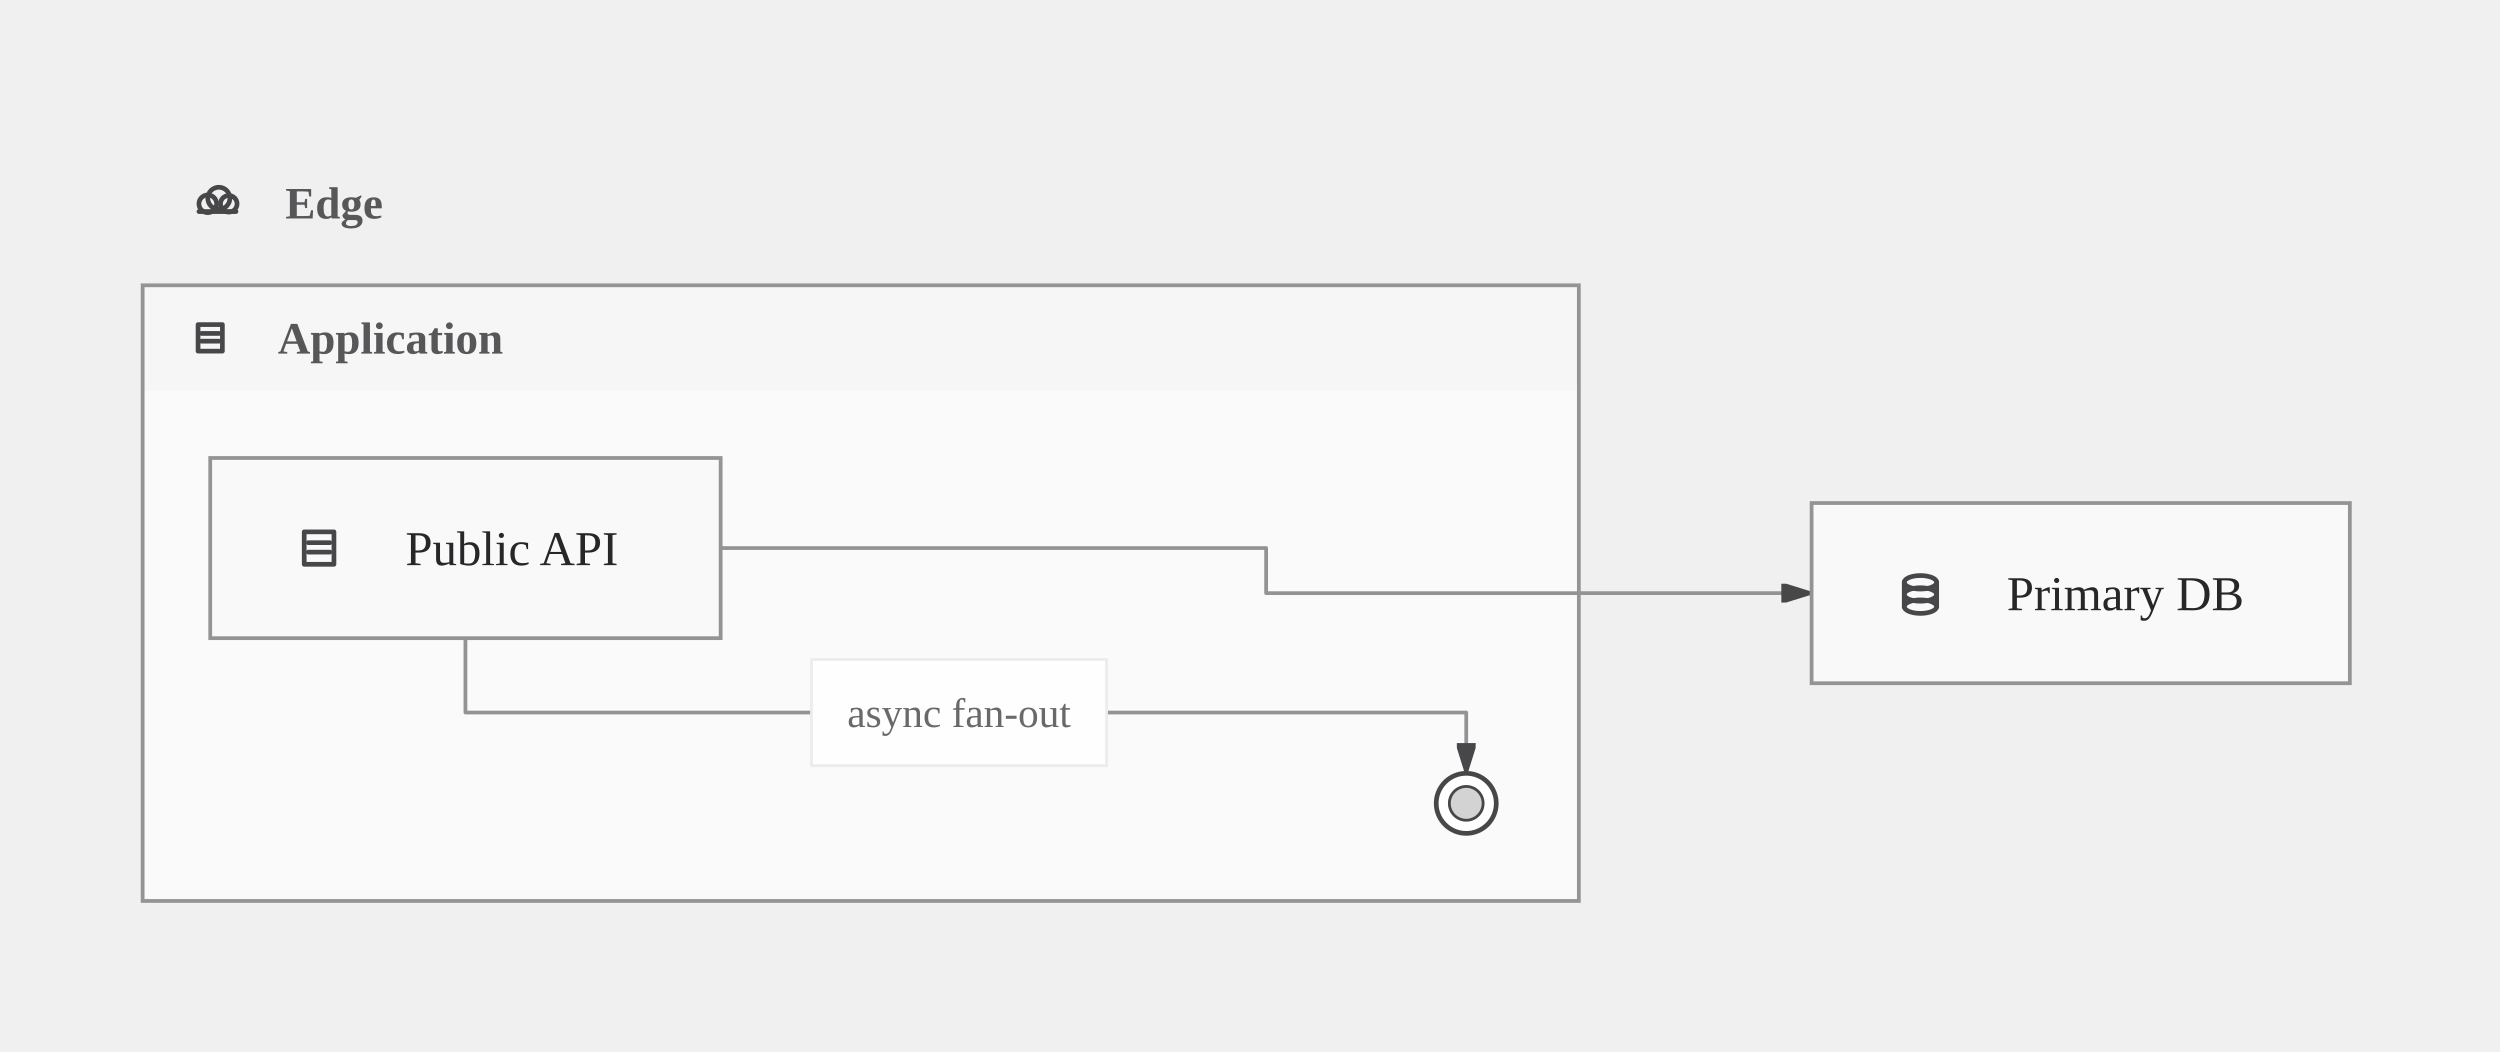
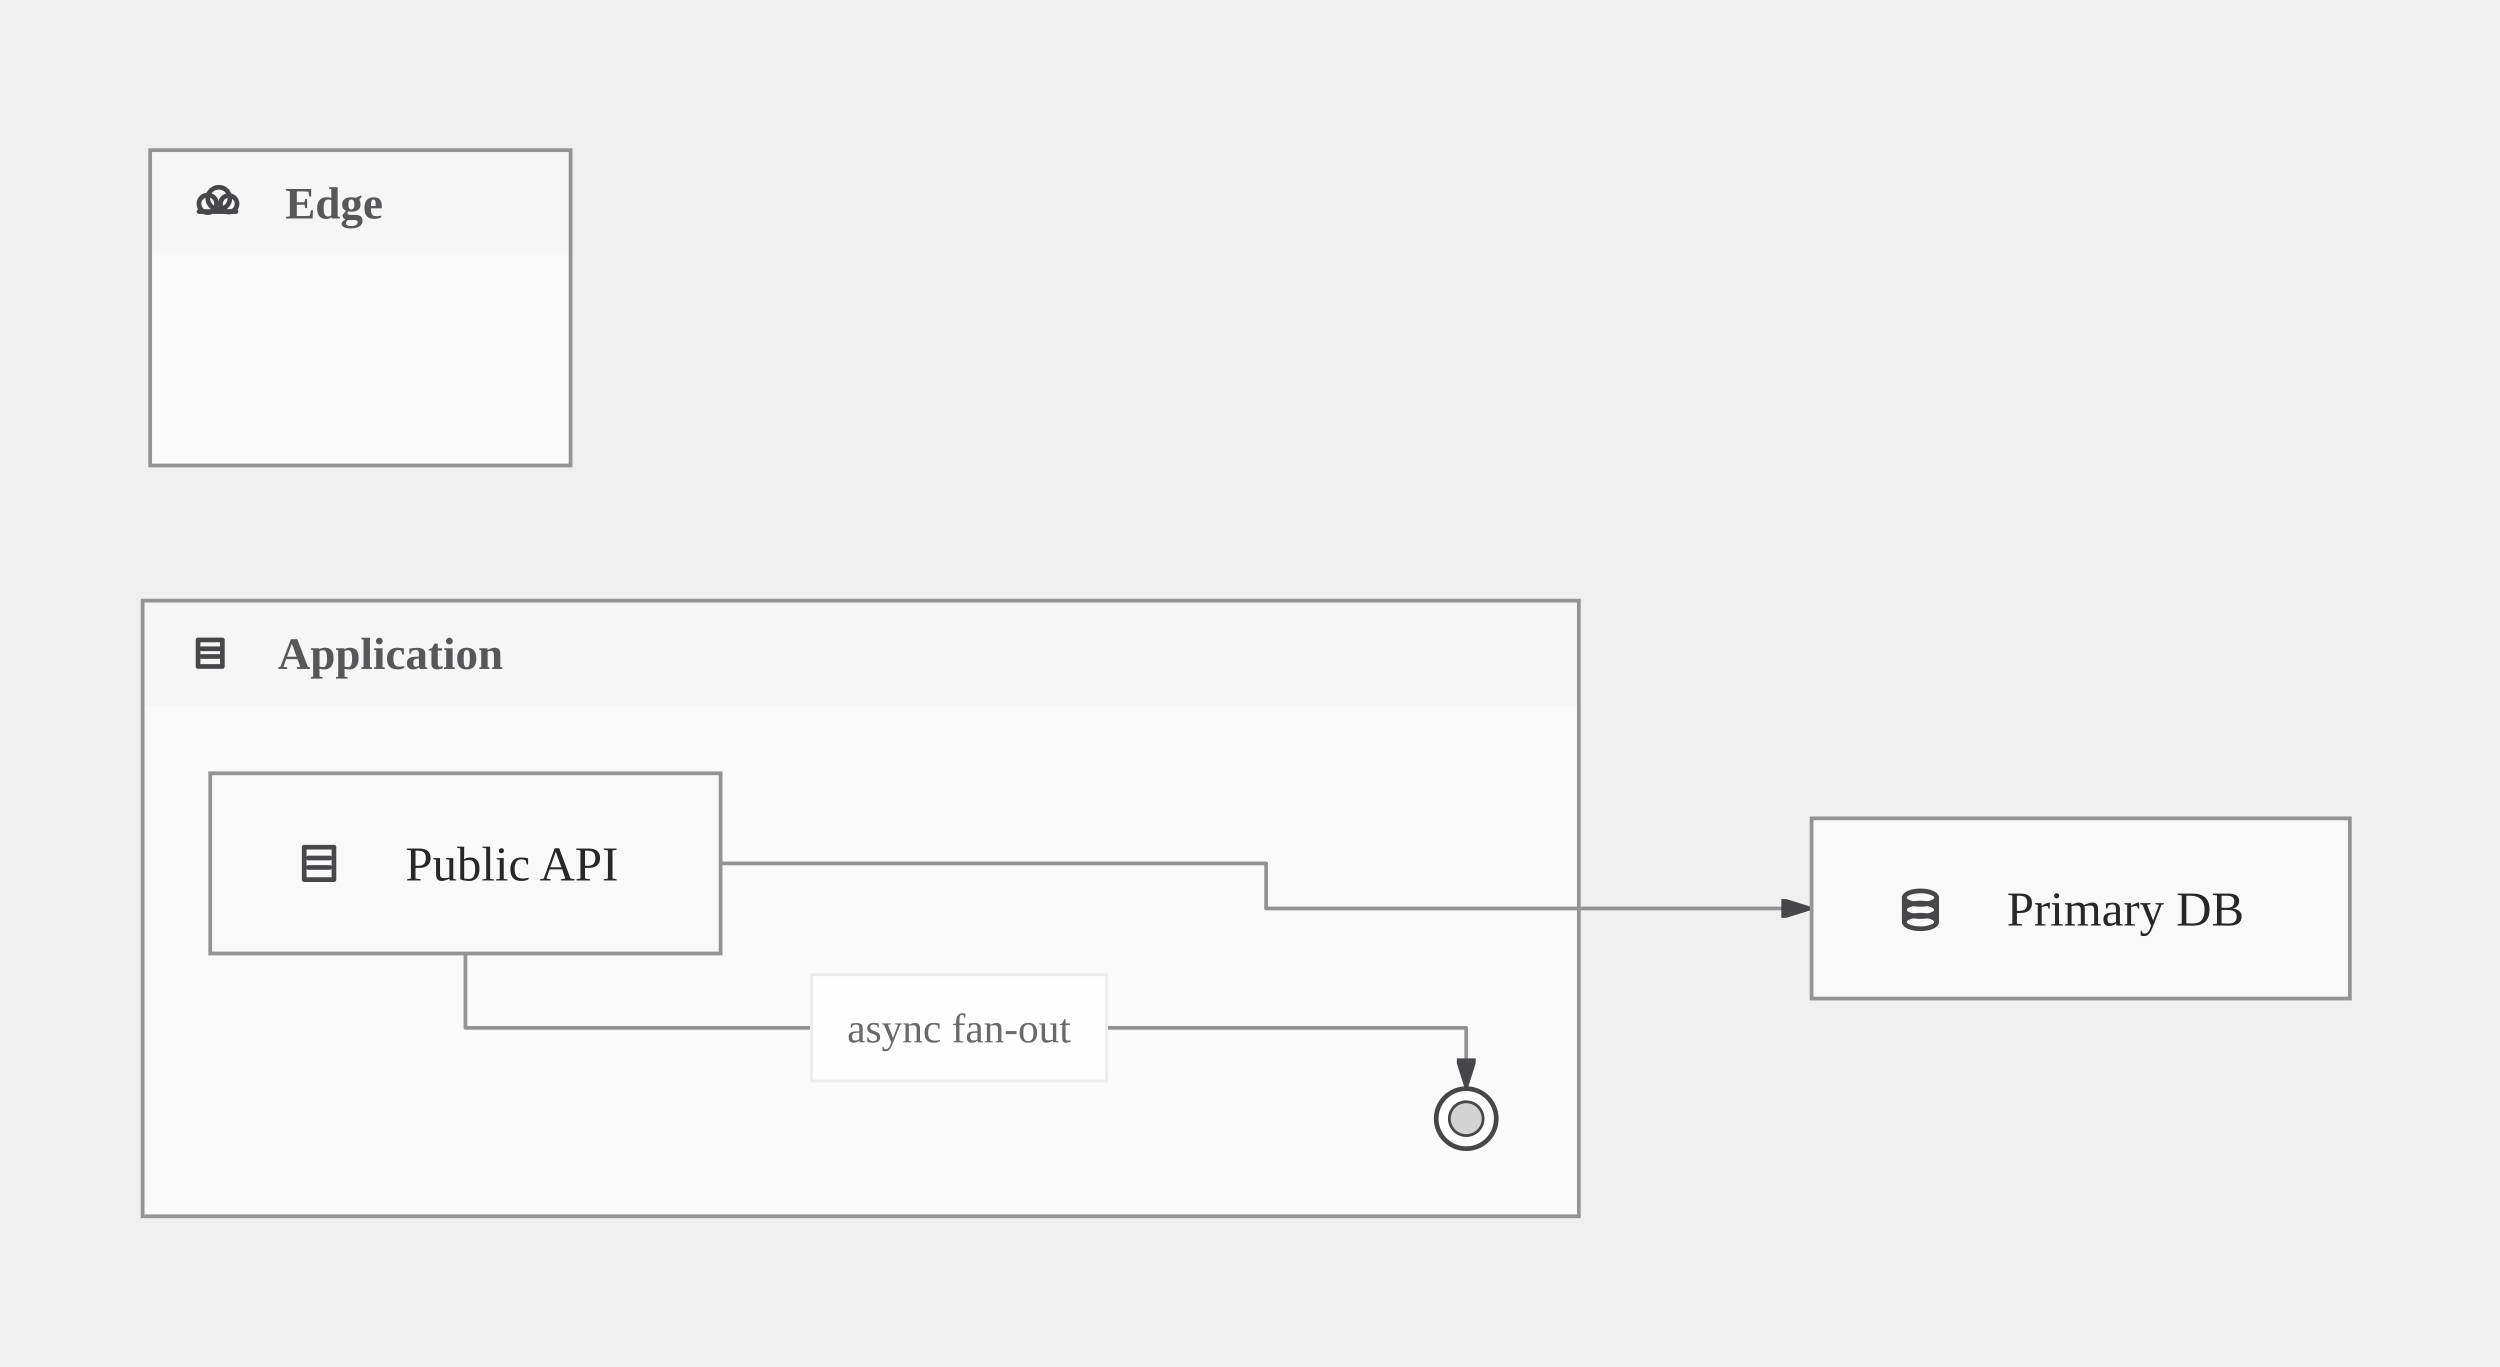
- <svg xmlns="http://www.w3.org/2000/svg" width="665.966" height="280" viewBox="0 0 665.966 280" style="--bg:#FFFFFF;--fg:#27272A;--font:Inter;background:#FFFFFF" class="am-086nlc21qmsmip">
+ <svg xmlns="http://www.w3.org/2000/svg" width="665.966" height="364" viewBox="0 0 665.966 364" style="--bg:#FFFFFF;--fg:#27272A;--font:Inter;background:#FFFFFF" class="am-0xat7hn04qai8k">
  <style>
-   svg.am-086nlc21qmsmip { font-family: var(--font, 'Inter'), system-ui, sans-serif; }
-   svg.am-086nlc21qmsmip {
+   svg.am-0xat7hn04qai8k { font-family: var(--font, 'Inter'), system-ui, sans-serif; }
+   svg.am-0xat7hn04qai8k {
    /* Derived from --bg and --fg (overridable via --line, --accent, etc.) */
    --_text:          #27272A;
    --_text-sec:      #575759;
    --_text-muted:    #707072;
    --_text-faint:    #8a8a8c;
    --_line:          #939395;
    --_arrow:         #47474a;
    --_node-fill:     #f9f9f9;
    --_node-stroke:   #d4d4d4;
    --_group-fill:    #FFFFFF;
    --_group-hdr:     #f4f4f4;
    --_inner-stroke:  #e5e5e5;
    --_key-badge:     #e9e9ea;
  }
</style>
  <defs>
    <marker id="architecture-arrow-end" markerWidth="8" markerHeight="5" refX="8" refY="2.5" orient="auto">
      <polygon points="0 0, 8 2.5, 0 5" fill="#47474a" stroke="#47474a" stroke-width="0.75" stroke-linejoin="round" />
    </marker>
    <marker id="architecture-arrow-start" markerWidth="8" markerHeight="5" refX="0" refY="2.5" orient="auto">
      <polygon points="8 0, 0 2.5, 8 5" fill="#47474a" stroke="#47474a" stroke-width="0.75" stroke-linejoin="round" />
    </marker>
  </defs>
  <g class="architecture-group" data-id="edge" data-label="Edge" data-role="group">
-     <rect class="architecture-group-frame" x="40" y="40" width="0" height="0" rx="0" ry="0" fill="#fafafa" stroke="none" data-id="group-frame:edge" data-role="group" />
-     <path class="architecture-group-band" d="M40,40 H40 V68 H40 Z" fill="#f6f6f6" stroke="none" />
-     <rect class="architecture-group-outline" x="40" y="40" width="0" height="0" rx="0" ry="0" fill="none" stroke="#949495" stroke-width="1" data-id="group-outline:edge" data-role="group" />
+     <rect class="architecture-group-frame" x="40" y="40" width="112" height="84" rx="0" ry="0" fill="#fafafa" stroke="none" data-id="group-frame:edge" data-role="group" />
+     <path class="architecture-group-band" d="M40,40 H152 V68 H40 Z" fill="#f6f6f6" stroke="none" />
+     <rect class="architecture-group-outline" x="40" y="40" width="112" height="84" rx="0" ry="0" fill="none" stroke="#949495" stroke-width="1" data-id="group-outline:edge" data-role="group" />
    <g class="architecture-icon" data-icon="cloud">
      <circle class="architecture-icon-mark" cx="55.35" cy="54.294" r="2.355" fill="none" stroke="#47474a" stroke-width="1.25" stroke-linecap="round" stroke-linejoin="round" />
      <circle class="architecture-icon-mark" cx="58.294" cy="52.822" r="2.944" fill="none" stroke="#47474a" stroke-width="1.25" stroke-linecap="round" stroke-linejoin="round" />
      <circle class="architecture-icon-mark" cx="60.944" cy="54.294" r="2.208" fill="none" stroke="#47474a" stroke-width="1.25" stroke-linecap="round" stroke-linejoin="round" />
      <path class="architecture-icon-mark" d="M 52.995 56.355 H 62.858" fill="none" stroke="#47474a" stroke-width="1.25" stroke-linecap="round" stroke-linejoin="round" />
    </g>
    <text x="76" y="54" class="architecture-group-label" text-anchor="start" font-size="12" font-weight="600" fill="#575759" data-prepared-text="true" dy="4.2" textLength="32.04" lengthAdjust="spacingAndGlyphs" data-font-metrics="deterministic-fit">Edge</text>
  </g>
  <g class="architecture-group" data-id="app" data-label="Application" data-role="group">
-     <rect class="architecture-group-frame" x="38" y="76" width="382.585" height="164" rx="0" ry="0" fill="#fafafa" stroke="none" data-id="group-frame:app" data-role="group" />
-     <path class="architecture-group-band" d="M38,76 H420.585 V104 H38 Z" fill="#f6f6f6" stroke="none" />
-     <rect class="architecture-group-outline" x="38" y="76" width="382.585" height="164" rx="0" ry="0" fill="none" stroke="#949495" stroke-width="1" data-id="group-outline:app" data-role="group" />
+     <rect class="architecture-group-frame" x="38" y="160" width="382.585" height="164" rx="0" ry="0" fill="#fafafa" stroke="none" data-id="group-frame:app" data-role="group" />
+     <path class="architecture-group-band" d="M38,160 H420.585 V188 H38 Z" fill="#f6f6f6" stroke="none" />
+     <rect class="architecture-group-outline" x="38" y="160" width="382.585" height="164" rx="0" ry="0" fill="none" stroke="#949495" stroke-width="1" data-id="group-outline:app" data-role="group" />
    <g class="architecture-icon" data-icon="server">
-       <rect class="architecture-icon-mark" x="52.762" y="86.467" width="6.477" height="7.066" rx="0" ry="0" fill="none" stroke="#47474a" stroke-width="1.25" stroke-linecap="round" stroke-linejoin="round" />
-       <path class="architecture-icon-mark" d="M 53.645 88.822 H 58.355" fill="none" stroke="#47474a" stroke-width="1.25" stroke-linecap="round" stroke-linejoin="round" />
-       <path class="architecture-icon-mark" d="M 53.645 90.883 H 58.355" fill="none" stroke="#47474a" stroke-width="1.25" stroke-linecap="round" stroke-linejoin="round" />
+       <rect class="architecture-icon-mark" x="52.762" y="170.467" width="6.477" height="7.066" rx="0" ry="0" fill="none" stroke="#47474a" stroke-width="1.25" stroke-linecap="round" stroke-linejoin="round" />
+       <path class="architecture-icon-mark" d="M 53.645 172.822 H 58.355" fill="none" stroke="#47474a" stroke-width="1.25" stroke-linecap="round" stroke-linejoin="round" />
+       <path class="architecture-icon-mark" d="M 53.645 174.883 H 58.355" fill="none" stroke="#47474a" stroke-width="1.25" stroke-linecap="round" stroke-linejoin="round" />
    </g>
-     <text x="74" y="90" class="architecture-group-label" text-anchor="start" font-size="12" font-weight="600" fill="#575759" data-prepared-text="true" dy="4.2" textLength="65.16" lengthAdjust="spacingAndGlyphs" data-font-metrics="deterministic-fit">Application</text>
+     <text x="74" y="174" class="architecture-group-label" text-anchor="start" font-size="12" font-weight="600" fill="#575759" data-prepared-text="true" dy="4.2" textLength="65.16" lengthAdjust="spacingAndGlyphs" data-font-metrics="deterministic-fit">Application</text>
  </g>
-   <polyline class="architecture-edge" data-from-side="R" data-to-side="L" data-from-boundary="item" data-to-boundary="item" points="191.971,146 337.278,146 337.278,158 482.585,158" fill="none" stroke="#939395" stroke-width="1" stroke-linejoin="round" marker-end="url(#architecture-arrow-end)" data-relationship="architecture-edge" data-direction="forward" data-id="edge:api-&gt;db#0" data-role="edge" data-from="api" data-to="db" role="graphics-symbol" aria-roledescription="relation" aria-label="api to db" />
-   <polyline class="architecture-edge" data-from-side="B" data-to-side="T" data-from-boundary="item" data-to-boundary="item" data-label="async fan-out" points="123.986,170 123.986,189.812 390.585,189.812 390.585,206" fill="none" stroke="#939395" stroke-width="1" stroke-linejoin="round" marker-end="url(#architecture-arrow-end)" data-relationship="architecture-edge" data-direction="forward" data-id="edge:api-&gt;bus#0" data-role="edge" data-from="api" data-to="bus" role="graphics-symbol" aria-roledescription="relation" aria-label="api to bus: async fan-out" />
-   <rect class="architecture-edge-label-bg" x="216.166" y="175.662" width="78.614" height="28.3" rx="0" ry="0" fill="#fefefe" stroke="#ececec" stroke-width="0.75" />
-   <text x="255.473" y="189.812" class="architecture-edge-label-text" text-anchor="middle" font-size="11" font-weight="400" fill="#69696c" data-prepared-text="true" dy="3.85" textLength="64.614" lengthAdjust="spacingAndGlyphs" data-font-metrics="deterministic-fit">async fan-out</text>
+   <polyline class="architecture-edge" data-from-side="R" data-to-side="L" data-from-boundary="item" data-to-boundary="item" points="191.971,230 337.278,230 337.278,242 482.585,242" fill="none" stroke="#939395" stroke-width="1" stroke-linejoin="round" marker-end="url(#architecture-arrow-end)" data-relationship="architecture-edge" data-direction="forward" data-id="edge:api-&gt;db#0" data-role="edge" data-from="api" data-to="db" role="graphics-symbol" aria-roledescription="relation" aria-label="api to db" />
+   <polyline class="architecture-edge" data-from-side="B" data-to-side="T" data-from-boundary="item" data-to-boundary="item" data-label="async fan-out" points="123.986,254 123.986,273.812 390.585,273.812 390.585,290" fill="none" stroke="#939395" stroke-width="1" stroke-linejoin="round" marker-end="url(#architecture-arrow-end)" data-relationship="architecture-edge" data-direction="forward" data-id="edge:api-&gt;bus#0" data-role="edge" data-from="api" data-to="bus" role="graphics-symbol" aria-roledescription="relation" aria-label="api to bus: async fan-out" />
+   <rect class="architecture-edge-label-bg" x="216.166" y="259.663" width="78.614" height="28.3" rx="0" ry="0" fill="#fefefe" stroke="#ececec" stroke-width="0.75" />
+   <text x="255.473" y="273.812" class="architecture-edge-label-text" text-anchor="middle" font-size="11" font-weight="400" fill="#69696c" data-prepared-text="true" dy="3.85" textLength="64.614" lengthAdjust="spacingAndGlyphs" data-font-metrics="deterministic-fit">async fan-out</text>
  <g class="architecture-junction" data-id="bus" data-role="junction">
-     <circle class="architecture-junction-ring" cx="390.585" cy="214" r="8" fill="#FFFFFF" stroke="#47474a" stroke-width="1.25" data-id="junction-ring:bus" data-role="junction" />
-     <circle class="architecture-junction-core" cx="390.585" cy="214" r="4.5" fill="#d3d3d4" stroke="#47474a" stroke-width="0.75" data-id="junction-core:bus" data-role="junction" />
+     <circle class="architecture-junction-ring" cx="390.585" cy="298" r="8" fill="#FFFFFF" stroke="#47474a" stroke-width="1.25" data-id="junction-ring:bus" data-role="junction" />
+     <circle class="architecture-junction-core" cx="390.585" cy="298" r="4.5" fill="#d3d3d4" stroke="#47474a" stroke-width="0.75" data-id="junction-core:bus" data-role="junction" />
  </g>
  <g class="architecture-service" data-id="db" data-label="Primary DB" data-role="service">
-     <rect class="architecture-service-card" x="482.585" y="134" width="143.381" height="48" rx="0" ry="0" fill="#f9f9f9" stroke="none" data-id="service-card:db" data-role="service" />
-     <rect class="architecture-service-outline" x="482.585" y="134" width="143.381" height="48" rx="0" ry="0" fill="none" stroke="#949495" stroke-width="1" data-id="service-outline:db" data-role="service" />
+     <rect class="architecture-service-card" x="482.585" y="218" width="143.381" height="48" rx="0" ry="0" fill="#f9f9f9" stroke="none" data-id="service-card:db" data-role="service" />
+     <rect class="architecture-service-outline" x="482.585" y="218" width="143.381" height="48" rx="0" ry="0" fill="none" stroke="#949495" stroke-width="1" data-id="service-outline:db" data-role="service" />
    <g class="architecture-icon" data-icon="database">
-       <ellipse class="architecture-icon-mark" cx="511.585" cy="155.12" rx="4.32" ry="1.8" fill="none" stroke="#47474a" stroke-width="1.25" stroke-linecap="round" stroke-linejoin="round" />
-       <path class="architecture-icon-mark" d="M 507.265 155.12 V 161.6" fill="none" stroke="#47474a" stroke-width="1.25" stroke-linecap="round" stroke-linejoin="round" />
-       <path class="architecture-icon-mark" d="M 515.905 155.12 V 161.6" fill="none" stroke="#47474a" stroke-width="1.25" stroke-linecap="round" stroke-linejoin="round" />
-       <ellipse class="architecture-icon-mark" cx="511.585" cy="158.36" rx="4.32" ry="1.8" fill="none" stroke="#47474a" stroke-width="1.25" stroke-linecap="round" stroke-linejoin="round" />
-       <ellipse class="architecture-icon-mark" cx="511.585" cy="161.6" rx="4.32" ry="1.8" fill="none" stroke="#47474a" stroke-width="1.25" stroke-linecap="round" stroke-linejoin="round" />
+       <ellipse class="architecture-icon-mark" cx="511.585" cy="239.12" rx="4.32" ry="1.8" fill="none" stroke="#47474a" stroke-width="1.25" stroke-linecap="round" stroke-linejoin="round" />
+       <path class="architecture-icon-mark" d="M 507.265 239.12 V 245.6" fill="none" stroke="#47474a" stroke-width="1.25" stroke-linecap="round" stroke-linejoin="round" />
+       <path class="architecture-icon-mark" d="M 515.905 239.12 V 245.6" fill="none" stroke="#47474a" stroke-width="1.25" stroke-linecap="round" stroke-linejoin="round" />
+       <ellipse class="architecture-icon-mark" cx="511.585" cy="242.36" rx="4.32" ry="1.8" fill="none" stroke="#47474a" stroke-width="1.25" stroke-linecap="round" stroke-linejoin="round" />
+       <ellipse class="architecture-icon-mark" cx="511.585" cy="245.6" rx="4.32" ry="1.8" fill="none" stroke="#47474a" stroke-width="1.25" stroke-linecap="round" stroke-linejoin="round" />
    </g>
-     <text x="534.585" y="158" class="architecture-service-label" text-anchor="start" font-size="13" font-weight="500" fill="#27272A" data-prepared-text="true" dy="4.55" textLength="69.381" lengthAdjust="spacingAndGlyphs" data-font-metrics="deterministic-fit">Primary DB</text>
+     <text x="534.585" y="242" class="architecture-service-label" text-anchor="start" font-size="13" font-weight="500" fill="#27272A" data-prepared-text="true" dy="4.55" textLength="69.381" lengthAdjust="spacingAndGlyphs" data-font-metrics="deterministic-fit">Primary DB</text>
  </g>
  <g class="architecture-service" data-id="api" data-label="Public API" data-role="service">
-     <rect class="architecture-service-card" x="56" y="122" width="135.971" height="48" rx="0" ry="0" fill="#f9f9f9" stroke="none" data-id="service-card:api" data-role="service" />
-     <rect class="architecture-service-outline" x="56" y="122" width="135.971" height="48" rx="0" ry="0" fill="none" stroke="#949495" stroke-width="1" data-id="service-outline:api" data-role="service" />
+     <rect class="architecture-service-card" x="56" y="206" width="135.971" height="48" rx="0" ry="0" fill="#f9f9f9" stroke="none" data-id="service-card:api" data-role="service" />
+     <rect class="architecture-service-outline" x="56" y="206" width="135.971" height="48" rx="0" ry="0" fill="none" stroke="#949495" stroke-width="1" data-id="service-outline:api" data-role="service" />
    <g class="architecture-icon" data-icon="server">
-       <rect class="architecture-icon-mark" x="81.04" y="141.68" width="7.92" height="8.64" rx="0" ry="0" fill="none" stroke="#47474a" stroke-width="1.25" stroke-linecap="round" stroke-linejoin="round" />
-       <path class="architecture-icon-mark" d="M 82.12 144.56 H 87.88" fill="none" stroke="#47474a" stroke-width="1.25" stroke-linecap="round" stroke-linejoin="round" />
-       <path class="architecture-icon-mark" d="M 82.12 147.08 H 87.88" fill="none" stroke="#47474a" stroke-width="1.25" stroke-linecap="round" stroke-linejoin="round" />
+       <rect class="architecture-icon-mark" x="81.04" y="225.68" width="7.92" height="8.64" rx="0" ry="0" fill="none" stroke="#47474a" stroke-width="1.25" stroke-linecap="round" stroke-linejoin="round" />
+       <path class="architecture-icon-mark" d="M 82.12 228.56 H 87.88" fill="none" stroke="#47474a" stroke-width="1.25" stroke-linecap="round" stroke-linejoin="round" />
+       <path class="architecture-icon-mark" d="M 82.12 231.08 H 87.88" fill="none" stroke="#47474a" stroke-width="1.25" stroke-linecap="round" stroke-linejoin="round" />
    </g>
-     <text x="108" y="146" class="architecture-service-label" text-anchor="start" font-size="13" font-weight="500" fill="#27272A" data-prepared-text="true" dy="4.55" textLength="61.971" lengthAdjust="spacingAndGlyphs" data-font-metrics="deterministic-fit">Public API</text>
+     <text x="108" y="230" class="architecture-service-label" text-anchor="start" font-size="13" font-weight="500" fill="#27272A" data-prepared-text="true" dy="4.55" textLength="61.971" lengthAdjust="spacingAndGlyphs" data-font-metrics="deterministic-fit">Public API</text>
  </g>
</svg>
